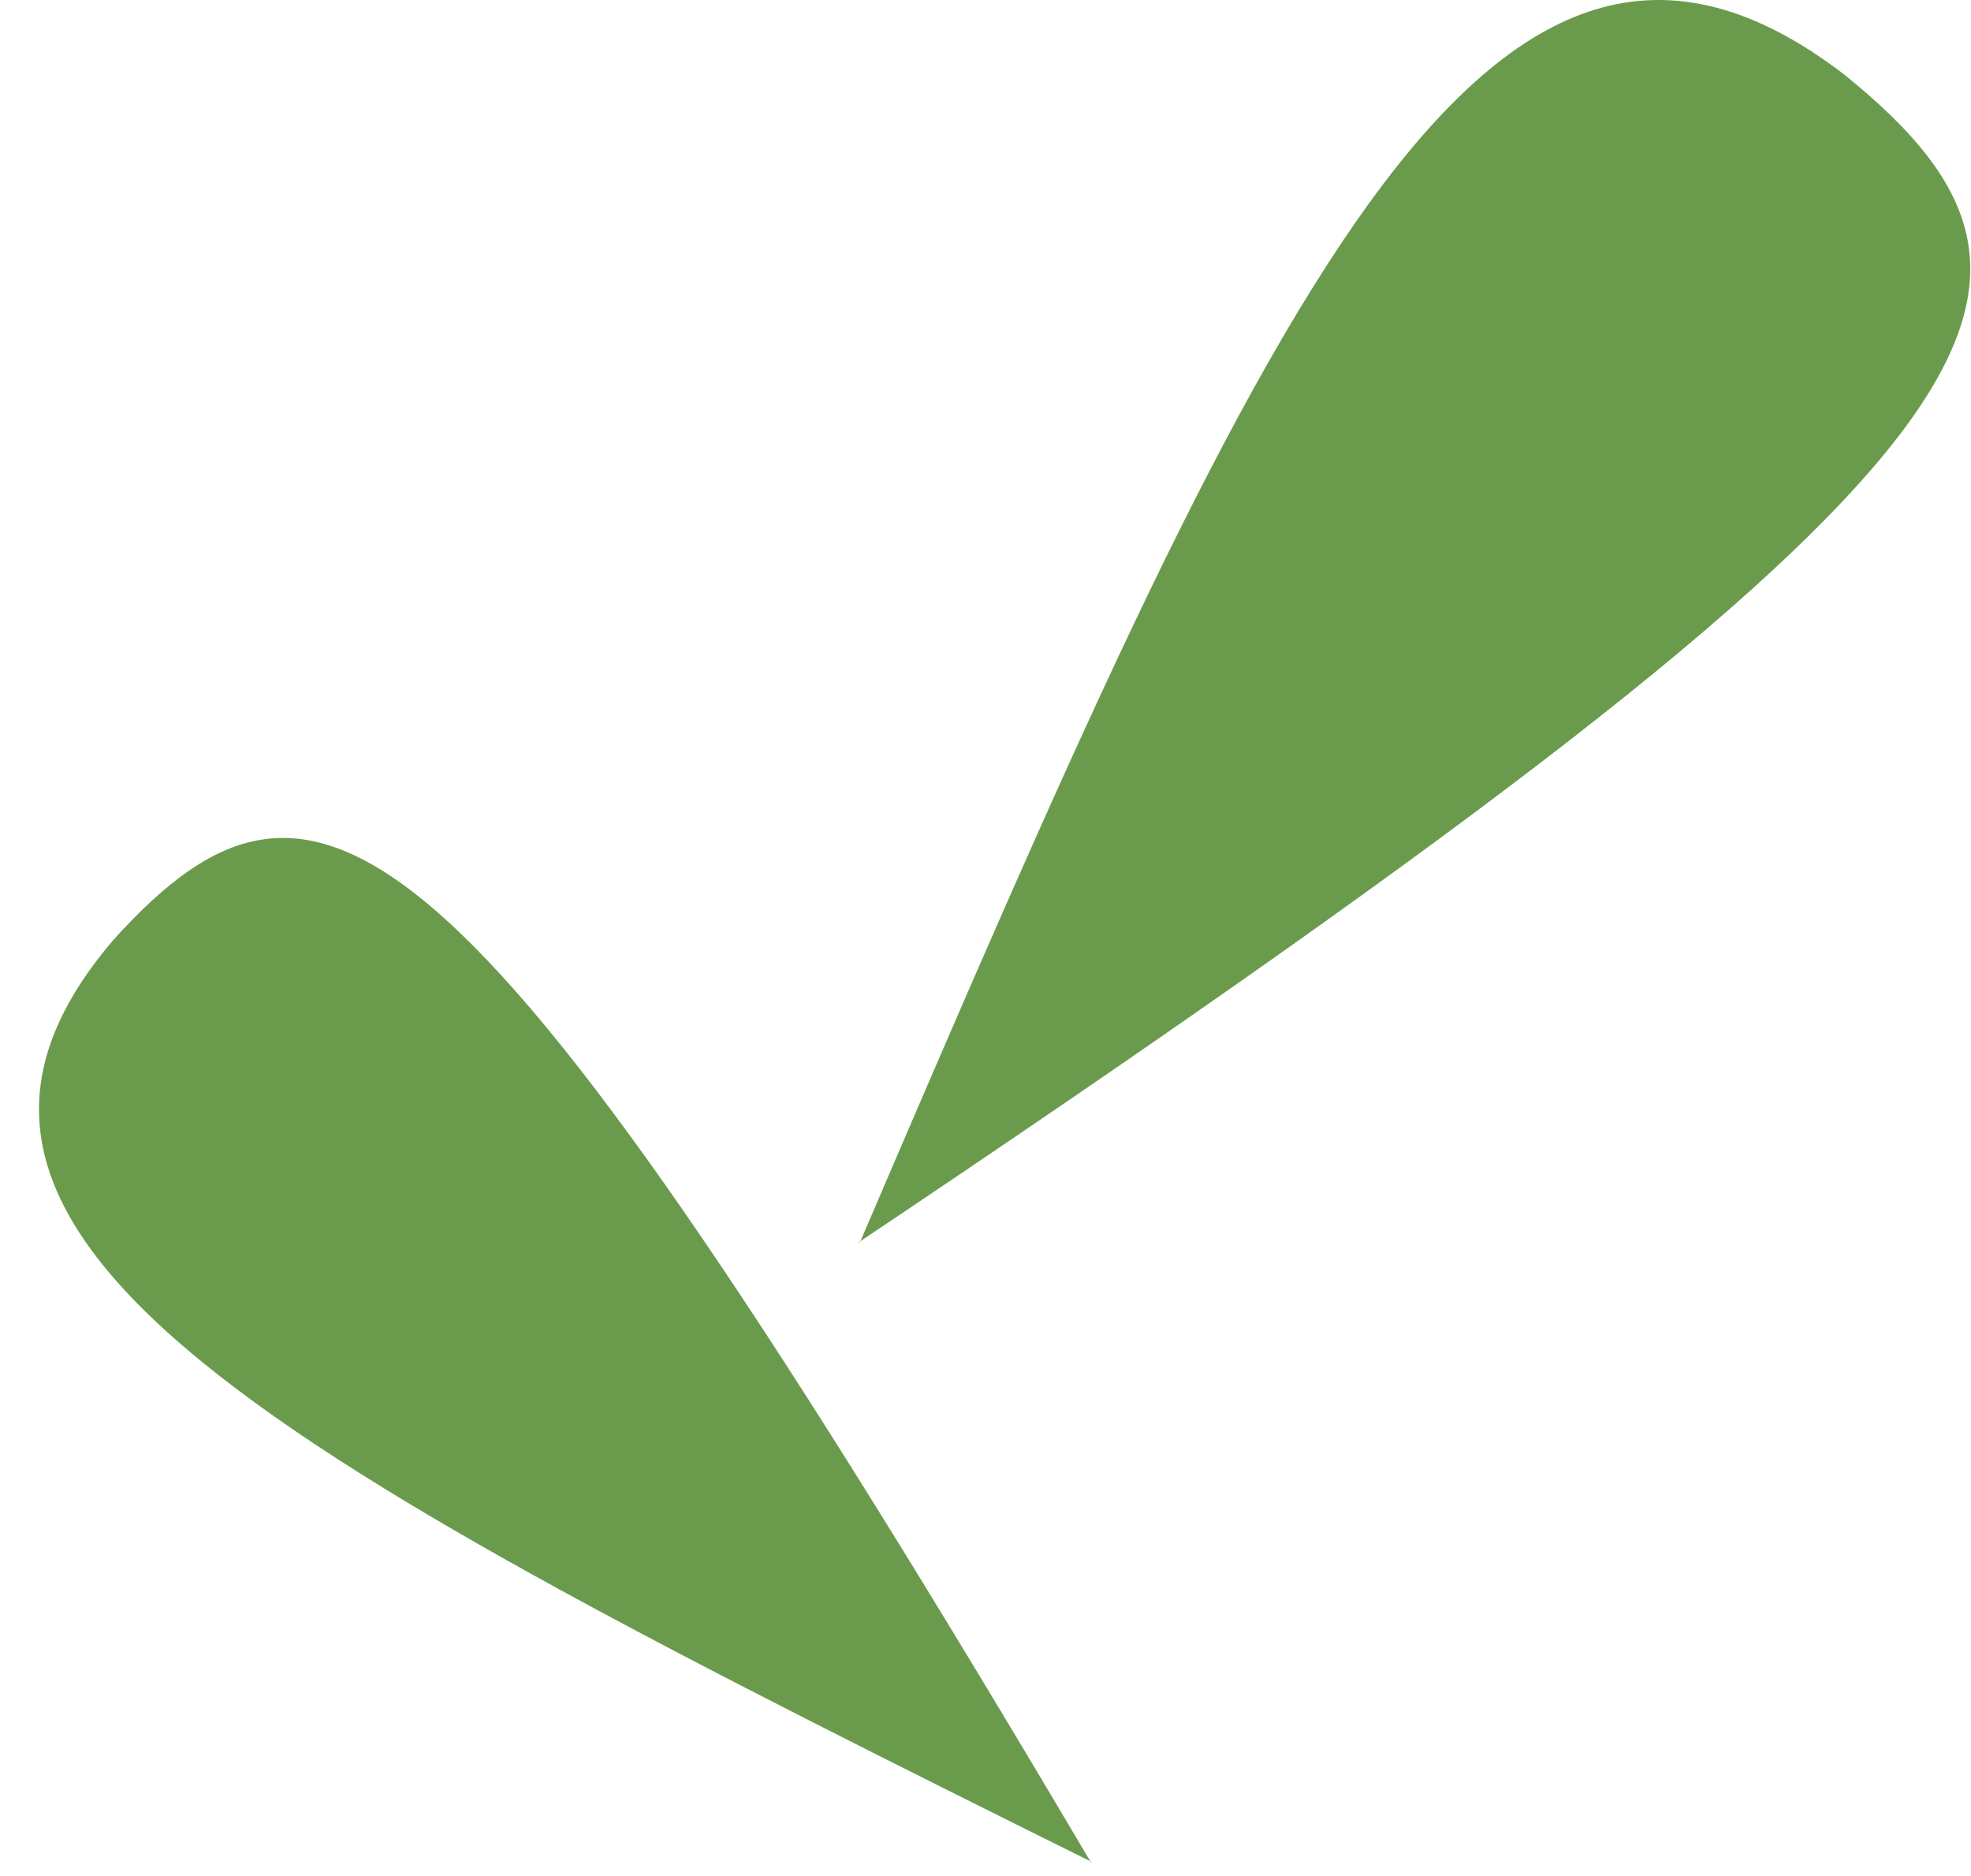
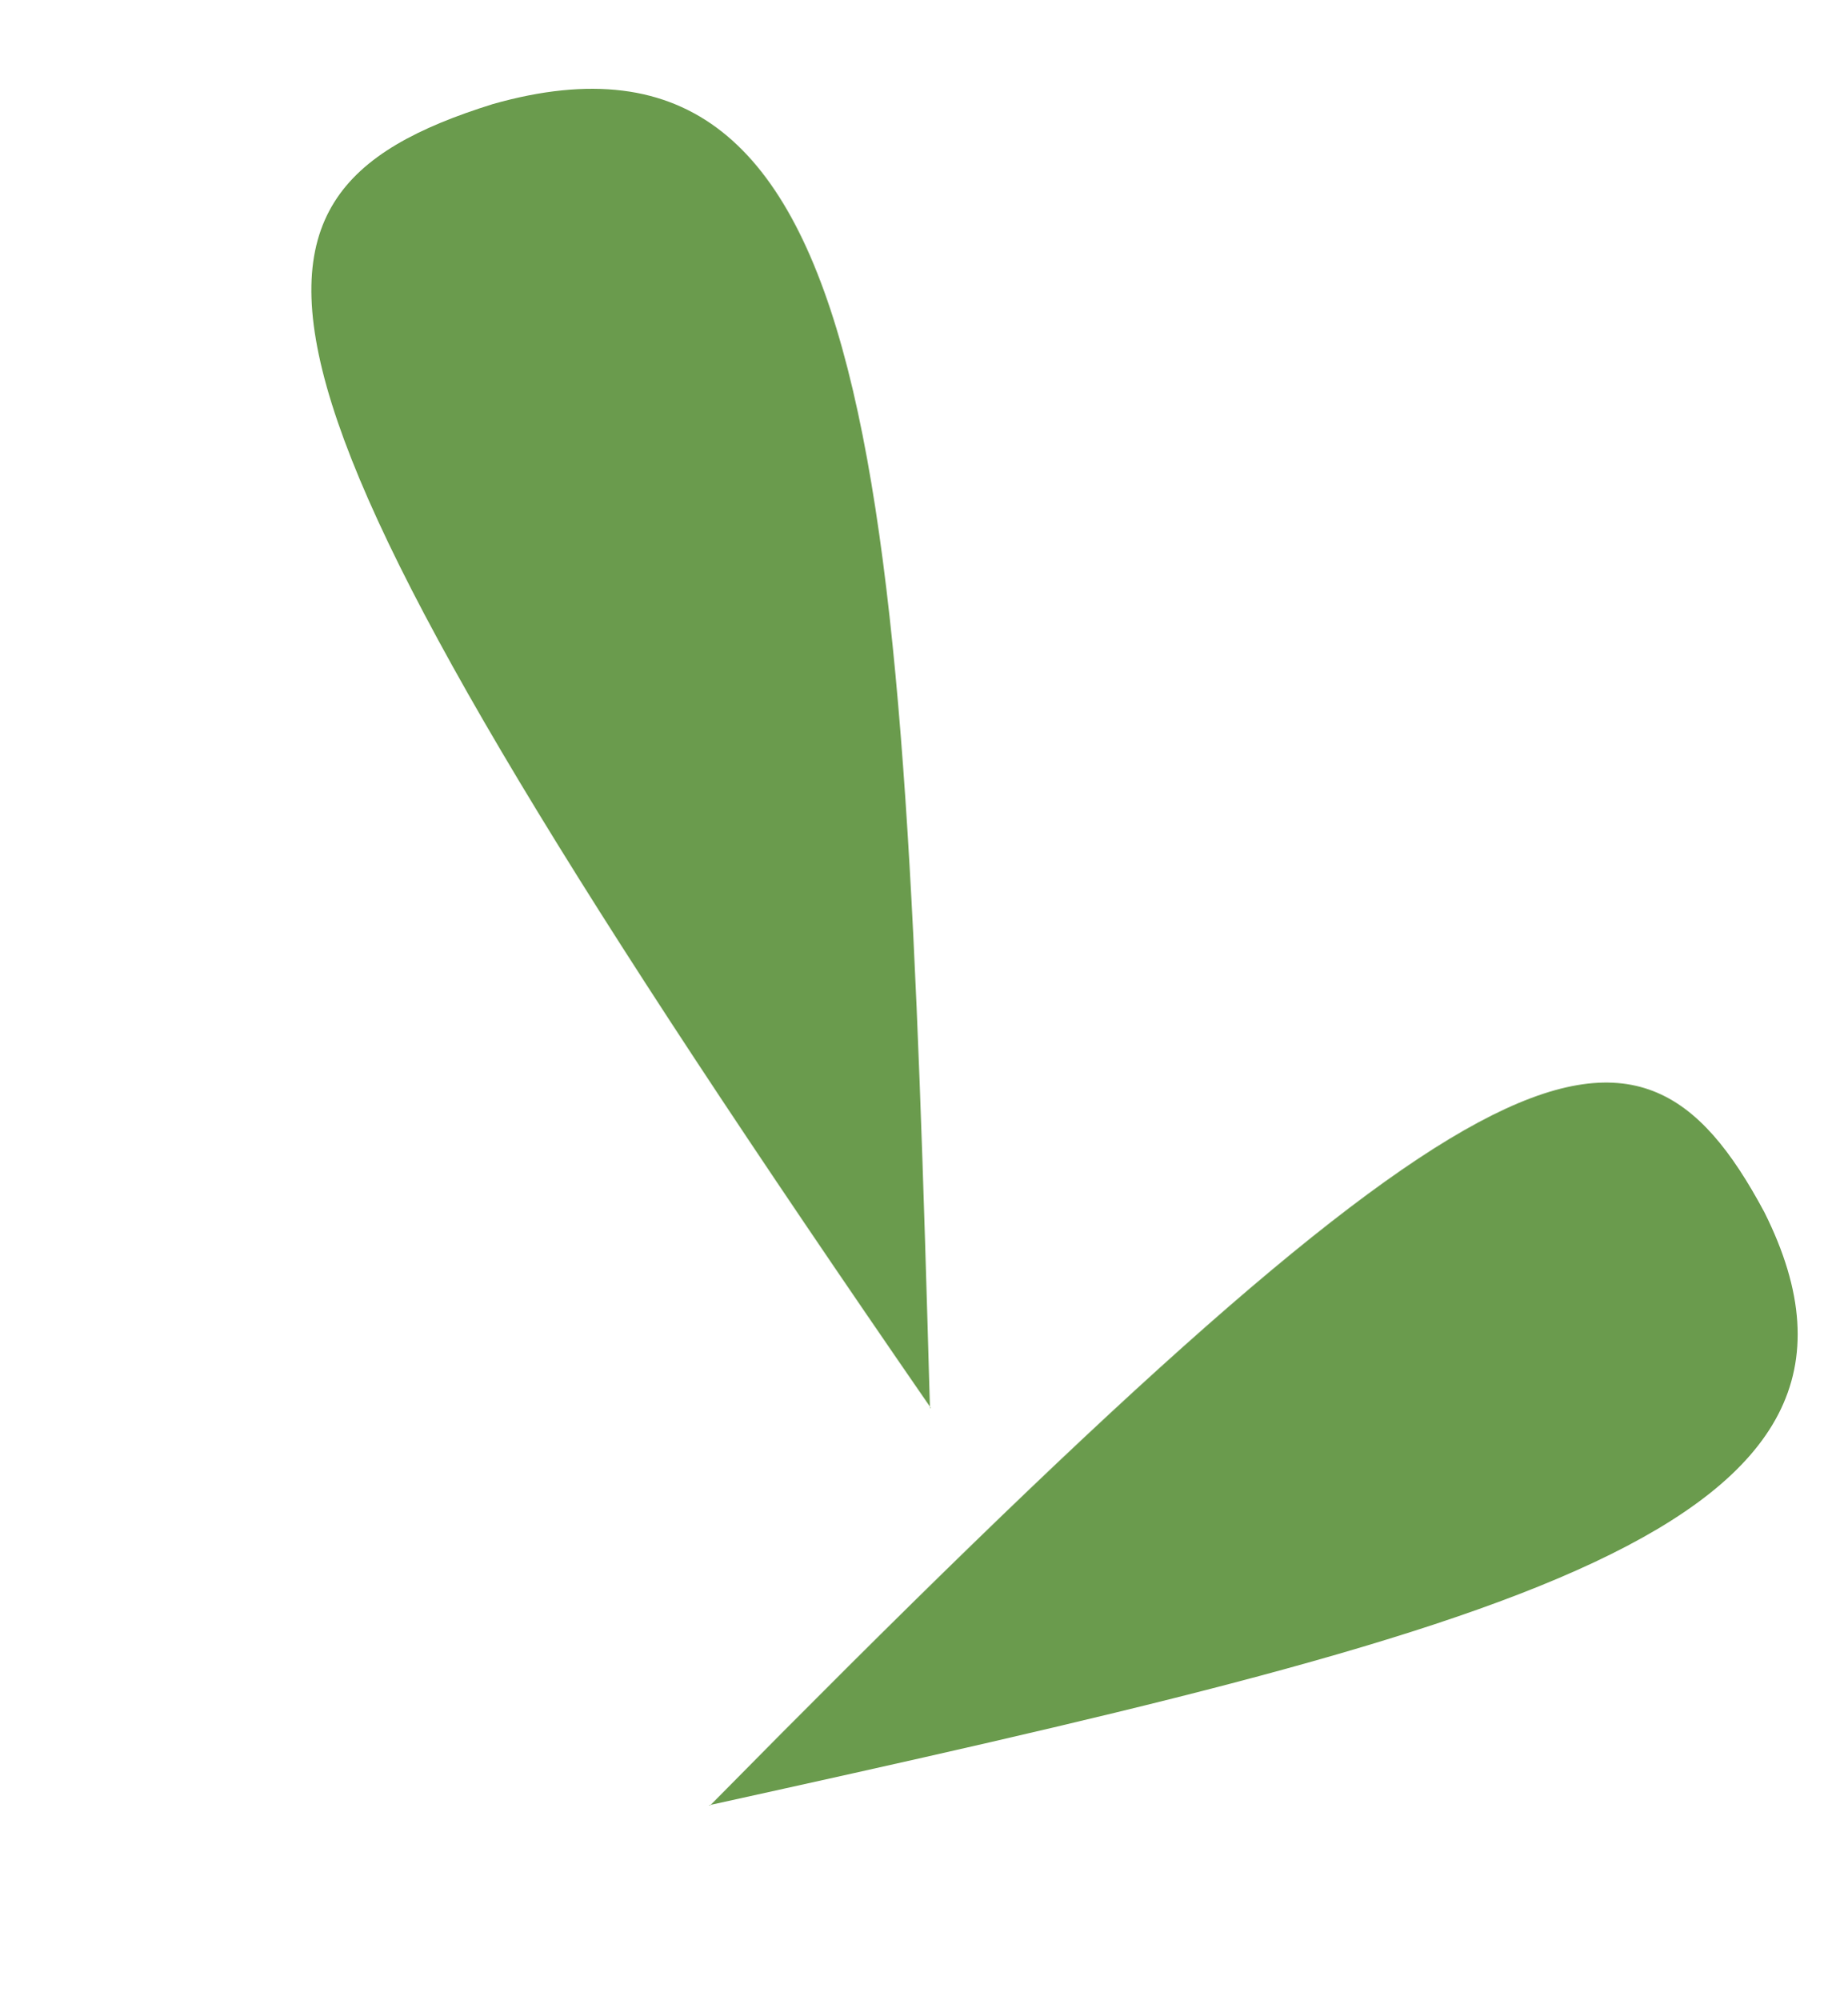
- <svg xmlns="http://www.w3.org/2000/svg" width="103" height="98" viewBox="0 0 103 98" fill="none">
-   <path d="M44.914 64.881C44.931 64.87 44.948 64.858 44.965 64.847C66.019 15.73 77.7 -10.378 96.354 3.877C110.596 15.38 105.36 24.396 44.965 64.847C44.949 64.884 44.933 64.922 44.917 64.959L44.914 64.881Z" fill="#6A9B4D" />
-   <path d="M57.002 97.289C56.992 97.273 56.983 97.258 56.974 97.242C14.857 76.329 -7.505 64.783 5.936 49.095C16.742 37.149 24.406 42.193 56.974 97.242C57.006 97.258 57.038 97.274 57.07 97.29L57.002 97.289Z" fill="#6A9B4D" />
+ <svg xmlns="http://www.w3.org/2000/svg" width="134" height="145" viewBox="0 0 134 145" fill="none">
+   <path d="M67.491 102.085C67.477 102.064 67.462 102.043 67.448 102.022C65.562 35.264 63.991 -0.445 35.759 7.544C13.92 14.363 15.86 27.248 67.448 102.022C67.449 102.073 67.45 102.124 67.452 102.175L67.491 102.085Z" fill="#6A9B4D" />
+   <path d="M51.498 130.956C51.514 130.939 51.53 130.923 51.546 130.907C108.933 118.25 139.536 110.993 127.968 87.912C118.466 70.164 107.65 73.97 51.546 130.907C51.502 130.917 51.458 130.927 51.414 130.936L51.498 130.956Z" fill="#6A9B4D" />
</svg>
